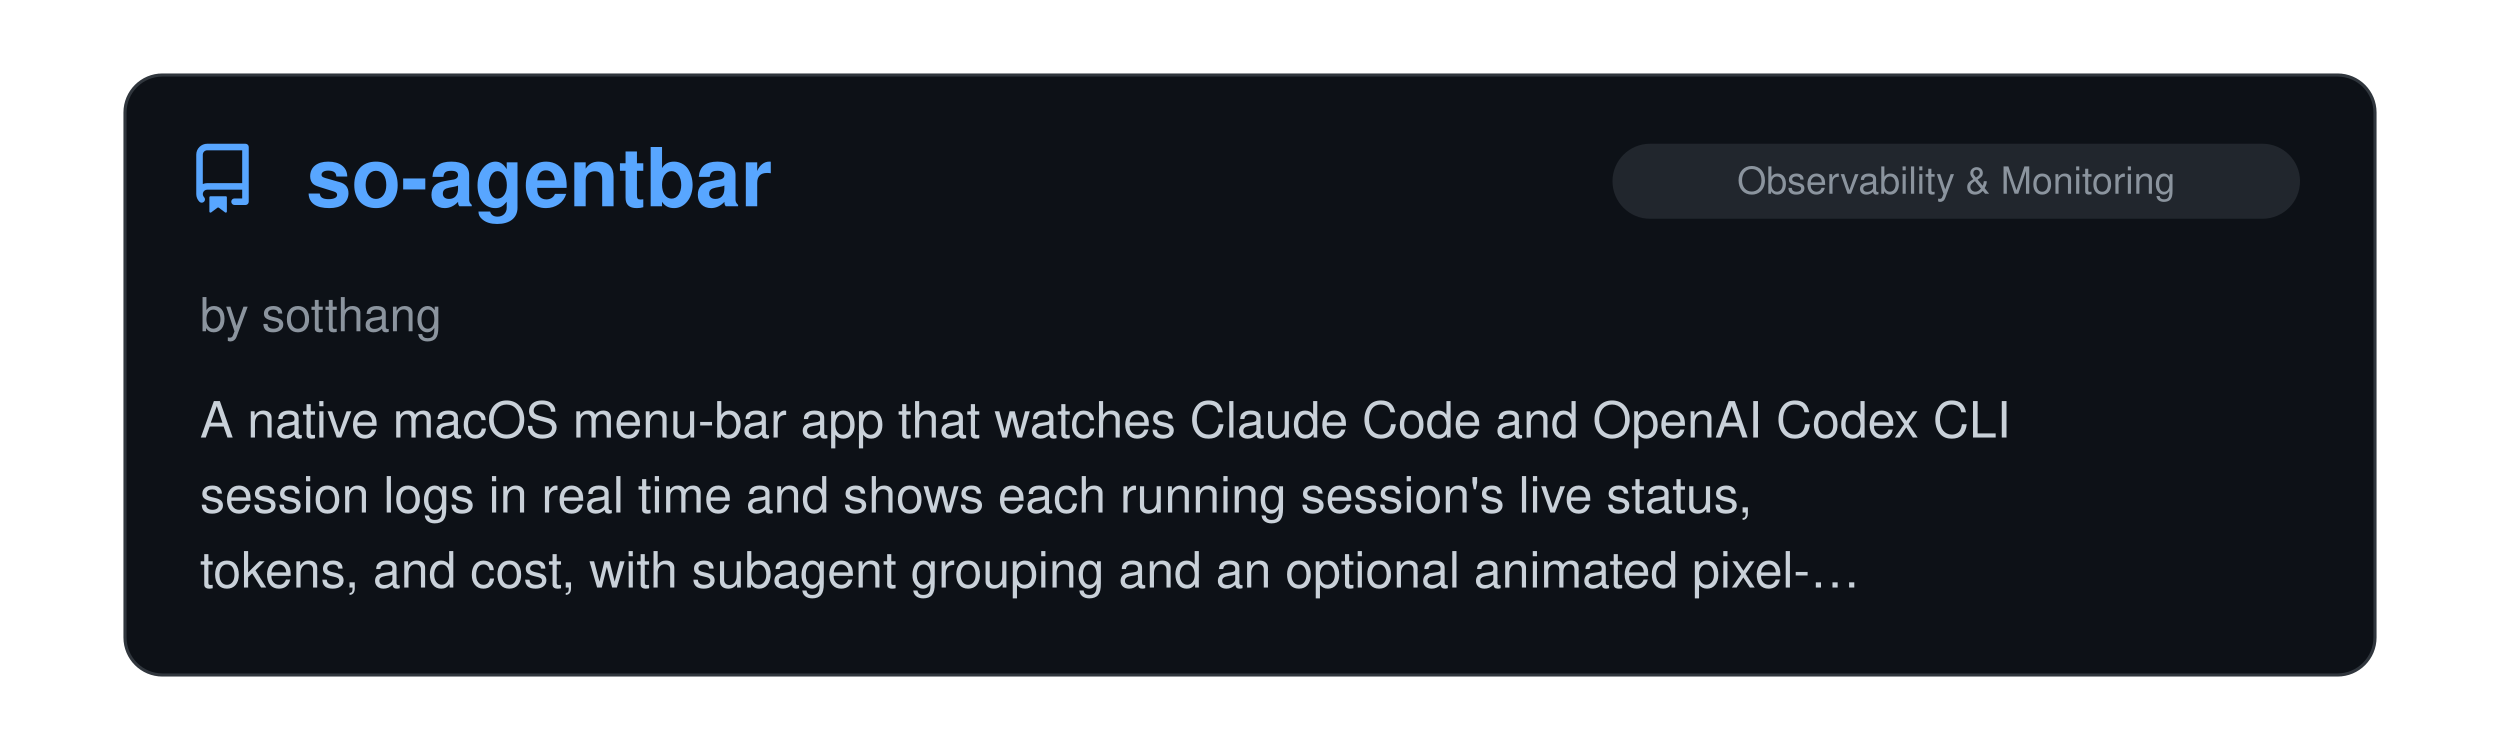
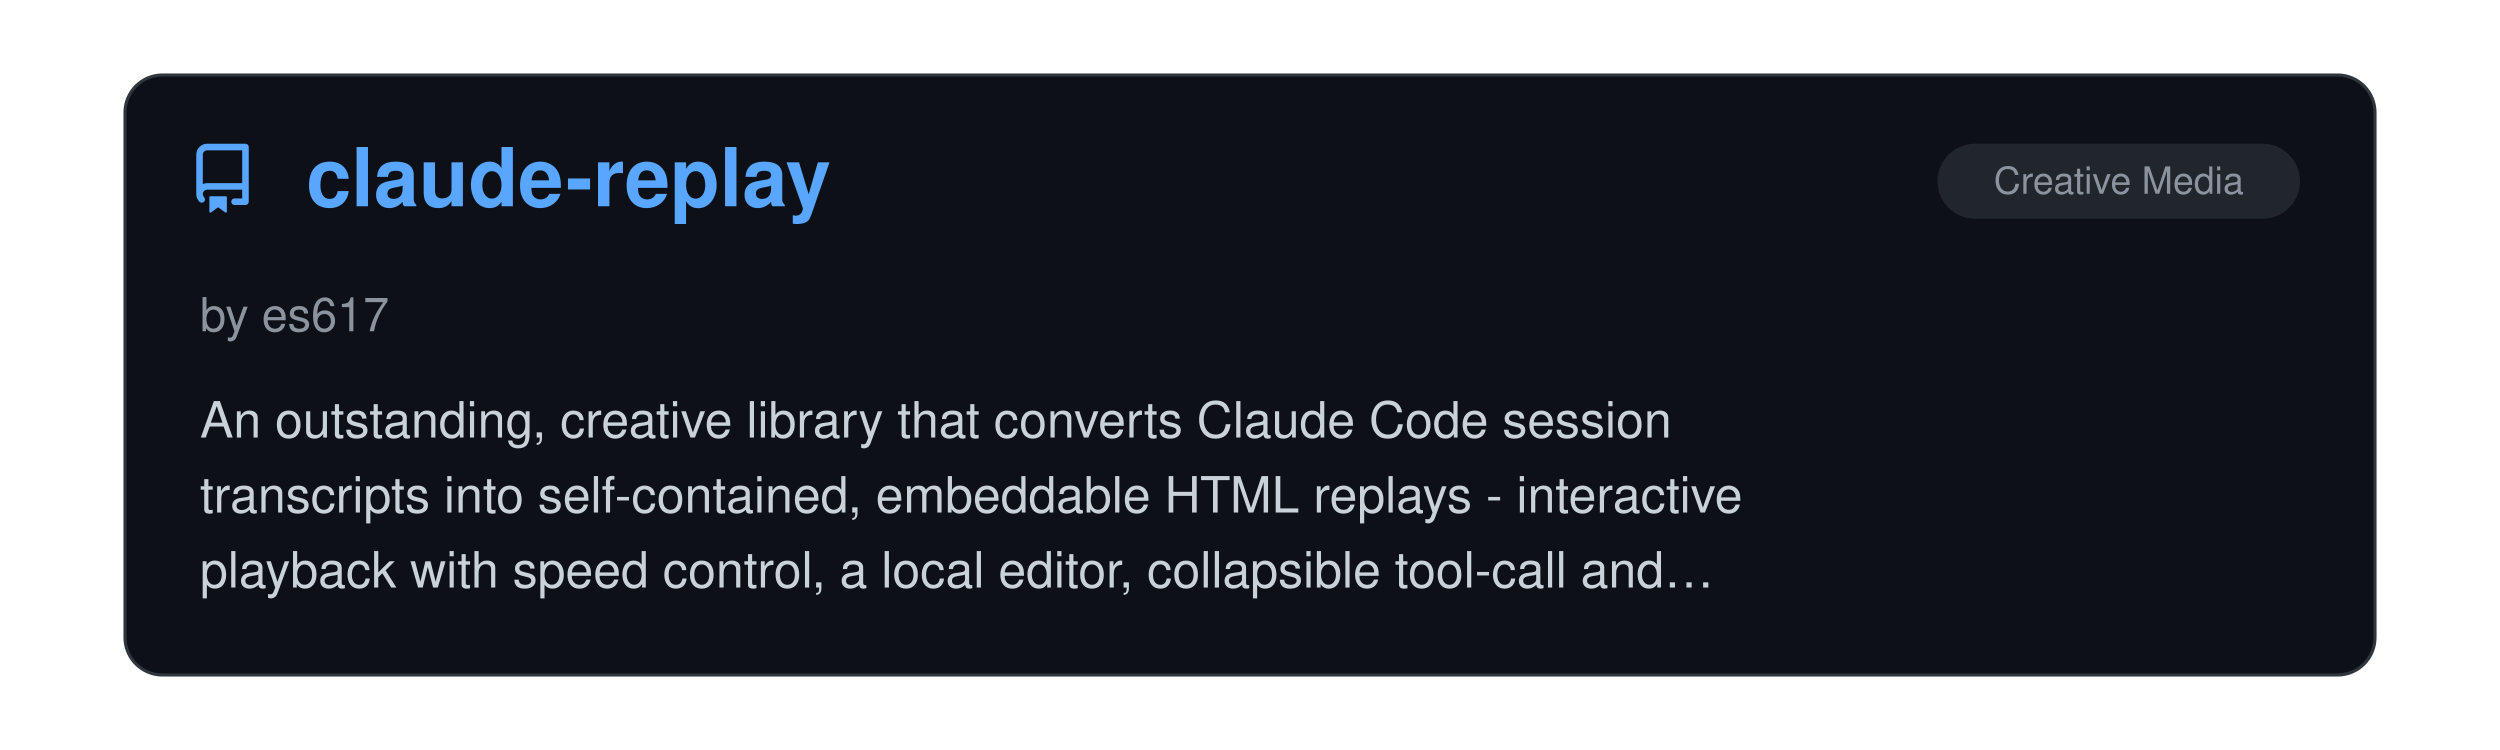
<svg xmlns="http://www.w3.org/2000/svg" viewBox="0 0 800 240" width="100%">
  <clipPath id="raClip">
    <rect x="0" y="0" width="800" height="240" />
  </clipPath>
  <g clip-path="url(#raClip)">
    <g id="raSlider">
      <animateTransform attributeName="transform" type="translate" calcMode="spline" values="0,0; 0,0; -800,0; -800,0; -1600,0; -1600,0; -2400,0; -2400,0; -3200,0; -3200,0; -4000,0; -4000,0; -4800,0" keyTimes="0; 0.15; 0.167; 0.317; 0.333; 0.483; 0.5; 0.65; 0.667; 0.817; 0.833; 0.983; 1" keySplines="0 0 1 1; 0.45 0 0.55 1; 0 0 1 1; 0.45 0 0.55 1; 0 0 1 1; 0.45 0 0.55 1; 0 0 1 1; 0.45 0 0.55 1; 0 0 1 1; 0.45 0 0.55 1; 0 0 1 1; 0.45 0 0.55 1" dur="39s" repeatCount="indefinite" />
      <g transform="translate(0, 0)">
        <rect x="40" y="24" width="720" height="192" rx="12" fill="#0d1117" stroke="#30363d" stroke-width="1" />
        <g transform="translate(60, 46) scale(1.4)" fill="#58a6ff">
          <path d="M2 2.5A2.5 2.5 0 0 1 4.5 0h8.75a.75.75 0 0 1 .75.75v12.5a.75.75 0 0 1-.75.75h-2.5a.75.75 0 0 1 0-1.5h1.75v-2h-8a1 1 0 0 0-.714 1.7.75.75 0 1 1-1.072 1.05A2.495 2.495 0 0 1 2 11.5Zm10.5-1h-8a1 1 0 0 0-1 1v6.708A2.486 2.486 0 0 1 4.5 9h8ZM5 12.25a.25.25 0 0 1 .25-.25h3.5a.25.25 0 0 1 .25.25v3.25a.25.25 0 0 1-.4.2l-1.45-1.087a.249.249 0 0 0-.3 0L5.4 15.7a.25.25 0 0 1-.4-.2Z" />
        </g>
+         <text x="98" y="66" font-family="-apple-system, BlinkMacSystemFont, 'Segoe UI', Helvetica, Arial, sans-serif" font-size="26" font-weight="700" fill="#58a6ff">claude-replay</text>
+         <rect x="620" y="46" width="116" height="24" rx="12" fill="#21262d" />
+         <text x="678.0" y="62" text-anchor="middle" font-family="-apple-system, BlinkMacSystemFont, 'Segoe UI', Helvetica, Arial, sans-serif" font-size="12" fill="#8b949e">Creative Media</text>
+         <text x="64" y="106" font-family="-apple-system, BlinkMacSystemFont, 'Segoe UI', Helvetica, Arial, sans-serif" font-size="15" fill="#8b949e">by es617</text>
+         <text x="64" y="140" font-family="-apple-system, BlinkMacSystemFont, 'Segoe UI', Helvetica, Arial, sans-serif" font-size="16" fill="#c9d1d9">An outstanding, creative library that converts Claude Code session</text>
+         <text x="64" y="164" font-family="-apple-system, BlinkMacSystemFont, 'Segoe UI', Helvetica, Arial, sans-serif" font-size="16" fill="#c9d1d9">transcripts into self-contained, embeddable HTML replays - interactive</text>
+         <text x="64" y="188" font-family="-apple-system, BlinkMacSystemFont, 'Segoe UI', Helvetica, Arial, sans-serif" font-size="16" fill="#c9d1d9">playback with speed control, a local editor, collapsible tool-call and…</text>
+       </g>
+       <g transform="translate(800, 0)">
+         <rect x="40" y="24" width="720" height="192" rx="12" fill="#0d1117" stroke="#30363d" stroke-width="1" />
+         <g transform="translate(60, 46) scale(1.4)" fill="#58a6ff">
+           <path d="M2 2.5A2.5 2.5 0 0 1 4.5 0h8.75a.75.75 0 0 1 .75.75v12.5a.75.75 0 0 1-.75.75h-2.5a.75.75 0 0 1 0-1.5h1.75v-2h-8a1 1 0 0 0-.714 1.7.75.75 0 1 1-1.072 1.05A2.495 2.495 0 0 1 2 11.5Zm10.5-1h-8a1 1 0 0 0-1 1v6.708A2.486 2.486 0 0 1 4.5 9h8ZM5 12.25a.25.25 0 0 1 .25-.25h3.5a.25.25 0 0 1 .25.25v3.25a.25.25 0 0 1-.4.2l-1.45-1.087a.249.249 0 0 0-.3 0L5.4 15.7a.25.25 0 0 1-.4-.2Z" />
+         </g>
        <text x="98" y="66" font-family="-apple-system, BlinkMacSystemFont, 'Segoe UI', Helvetica, Arial, sans-serif" font-size="26" font-weight="700" fill="#58a6ff">so-agentbar</text>
        <rect x="516" y="46" width="220" height="24" rx="12" fill="#21262d" />
        <text x="626.0" y="62" text-anchor="middle" font-family="-apple-system, BlinkMacSystemFont, 'Segoe UI', Helvetica, Arial, sans-serif" font-size="12" fill="#8b949e">Observability &amp; Monitoring</text>
        <text x="64" y="106" font-family="-apple-system, BlinkMacSystemFont, 'Segoe UI', Helvetica, Arial, sans-serif" font-size="15" fill="#8b949e">by sotthang</text>
        <text x="64" y="140" font-family="-apple-system, BlinkMacSystemFont, 'Segoe UI', Helvetica, Arial, sans-serif" font-size="16" fill="#c9d1d9">A native macOS menu-bar app that watches Claude Code and OpenAI Codex CLI</text>
        <text x="64" y="164" font-family="-apple-system, BlinkMacSystemFont, 'Segoe UI', Helvetica, Arial, sans-serif" font-size="16" fill="#c9d1d9">session logs in real time and shows each running session's live status,</text>
        <text x="64" y="188" font-family="-apple-system, BlinkMacSystemFont, 'Segoe UI', Helvetica, Arial, sans-serif" font-size="16" fill="#c9d1d9">tokens, and cost, with subagent grouping and an optional animated pixel-…</text>
      </g>
-       <g transform="translate(800, 0)">
+       <g transform="translate(1600, 0)">
        <rect x="40" y="24" width="720" height="192" rx="12" fill="#0d1117" stroke="#30363d" stroke-width="1" />
        <g transform="translate(60, 46) scale(1.4)" fill="#58a6ff">
          <path d="M2 2.5A2.5 2.5 0 0 1 4.5 0h8.75a.75.75 0 0 1 .75.75v12.5a.75.75 0 0 1-.75.75h-2.5a.75.75 0 0 1 0-1.5h1.75v-2h-8a1 1 0 0 0-.714 1.7.75.75 0 1 1-1.072 1.05A2.495 2.495 0 0 1 2 11.5Zm10.5-1h-8a1 1 0 0 0-1 1v6.708A2.486 2.486 0 0 1 4.5 9h8ZM5 12.25a.25.25 0 0 1 .25-.25h3.5a.25.25 0 0 1 .25.25v3.25a.25.25 0 0 1-.4.2l-1.45-1.087a.249.249 0 0 0-.3 0L5.4 15.7a.25.25 0 0 1-.4-.2Z" />
        </g>
        <text x="98" y="66" font-family="-apple-system, BlinkMacSystemFont, 'Segoe UI', Helvetica, Arial, sans-serif" font-size="26" font-weight="700" fill="#58a6ff">ClaudeBar</text>
        <rect x="516" y="46" width="220" height="24" rx="12" fill="#21262d" />
        <text x="626.0" y="62" text-anchor="middle" font-family="-apple-system, BlinkMacSystemFont, 'Segoe UI', Helvetica, Arial, sans-serif" font-size="12" fill="#8b949e">Observability &amp; Monitoring</text>
        <text x="64" y="106" font-family="-apple-system, BlinkMacSystemFont, 'Segoe UI', Helvetica, Arial, sans-serif" font-size="15" fill="#8b949e">by tddworks</text>
        <text x="64" y="140" font-family="-apple-system, BlinkMacSystemFont, 'Segoe UI', Helvetica, Arial, sans-serif" font-size="16" fill="#c9d1d9">A macOS menu-bar app that surfaces remaining usage quota for Claude,</text>
        <text x="64" y="164" font-family="-apple-system, BlinkMacSystemFont, 'Segoe UI', Helvetica, Arial, sans-serif" font-size="16" fill="#c9d1d9">Codex, Gemini, Copilot, and other AI coding providers at a glance, with</text>
        <text x="64" y="188" font-family="-apple-system, BlinkMacSystemFont, 'Segoe UI', Helvetica, Arial, sans-serif" font-size="16" fill="#c9d1d9">burn-rate, dollar-balance, and reset-countdown indicators plus a…</text>
      </g>
-       <g transform="translate(1600, 0)">
+       <g transform="translate(2400, 0)">
        <rect x="40" y="24" width="720" height="192" rx="12" fill="#0d1117" stroke="#30363d" stroke-width="1" />
        <g transform="translate(60, 46) scale(1.4)" fill="#58a6ff">
          <path d="M2 2.5A2.5 2.5 0 0 1 4.5 0h8.75a.75.75 0 0 1 .75.75v12.5a.75.75 0 0 1-.75.75h-2.5a.75.75 0 0 1 0-1.5h1.75v-2h-8a1 1 0 0 0-.714 1.7.75.75 0 1 1-1.072 1.05A2.495 2.495 0 0 1 2 11.5Zm10.5-1h-8a1 1 0 0 0-1 1v6.708A2.486 2.486 0 0 1 4.5 9h8ZM5 12.25a.25.25 0 0 1 .25-.25h3.5a.25.25 0 0 1 .25.25v3.25a.25.25 0 0 1-.4.2l-1.45-1.087a.249.249 0 0 0-.3 0L5.4 15.7a.25.25 0 0 1-.4-.2Z" />
        </g>
        <text x="98" y="66" font-family="-apple-system, BlinkMacSystemFont, 'Segoe UI', Helvetica, Arial, sans-serif" font-size="26" font-weight="700" fill="#58a6ff">claude-status-bar</text>
        <rect x="516" y="46" width="220" height="24" rx="12" fill="#21262d" />
        <text x="626.0" y="62" text-anchor="middle" font-family="-apple-system, BlinkMacSystemFont, 'Segoe UI', Helvetica, Arial, sans-serif" font-size="12" fill="#8b949e">Observability &amp; Monitoring</text>
        <text x="64" y="106" font-family="-apple-system, BlinkMacSystemFont, 'Segoe UI', Helvetica, Arial, sans-serif" font-size="15" fill="#8b949e">by mick</text>
        <text x="64" y="140" font-family="-apple-system, BlinkMacSystemFont, 'Segoe UI', Helvetica, Arial, sans-serif" font-size="16" fill="#c9d1d9">A tiny, hook-driven macOS menu-bar indicator of Claude Code's live turn</text>
        <text x="64" y="164" font-family="-apple-system, BlinkMacSystemFont, 'Segoe UI', Helvetica, Arial, sans-serif" font-size="16" fill="#c9d1d9">status — an animated icon while thinking or running a tool, a dot when</text>
        <text x="64" y="188" font-family="-apple-system, BlinkMacSystemFont, 'Segoe UI', Helvetica, Arial, sans-serif" font-size="16" fill="#c9d1d9">awaiting permission, and an elapsed-turn timer — aggregated across…</text>
      </g>
-       <g transform="translate(2400, 0)">
+       <g transform="translate(3200, 0)">
        <rect x="40" y="24" width="720" height="192" rx="12" fill="#0d1117" stroke="#30363d" stroke-width="1" />
        <g transform="translate(60, 46) scale(1.4)" fill="#58a6ff">
          <path d="M2 2.5A2.5 2.5 0 0 1 4.5 0h8.75a.75.75 0 0 1 .75.75v12.5a.75.75 0 0 1-.75.75h-2.5a.75.75 0 0 1 0-1.5h1.75v-2h-8a1 1 0 0 0-.714 1.7.75.75 0 1 1-1.072 1.05A2.495 2.495 0 0 1 2 11.5Zm10.5-1h-8a1 1 0 0 0-1 1v6.708A2.486 2.486 0 0 1 4.5 9h8ZM5 12.25a.25.25 0 0 1 .25-.25h3.5a.25.25 0 0 1 .25.25v3.25a.25.25 0 0 1-.4.2l-1.45-1.087a.249.249 0 0 0-.3 0L5.4 15.7a.25.25 0 0 1-.4-.2Z" />
        </g>
        <text x="98" y="66" font-family="-apple-system, BlinkMacSystemFont, 'Segoe UI', Helvetica, Arial, sans-serif" font-size="26" font-weight="700" fill="#58a6ff">claude-control</text>
        <rect x="516" y="46" width="220" height="24" rx="12" fill="#21262d" />
        <text x="626.0" y="62" text-anchor="middle" font-family="-apple-system, BlinkMacSystemFont, 'Segoe UI', Helvetica, Arial, sans-serif" font-size="12" fill="#8b949e">Observability &amp; Monitoring</text>
        <text x="64" y="106" font-family="-apple-system, BlinkMacSystemFont, 'Segoe UI', Helvetica, Arial, sans-serif" font-size="15" fill="#8b949e">by Sverrir Sigurdsson</text>
        <text x="64" y="140" font-family="-apple-system, BlinkMacSystemFont, 'Segoe UI', Helvetica, Arial, sans-serif" font-size="16" fill="#c9d1d9">A native macOS Electron dashboard that auto-discovers running Claude Code</text>
        <text x="64" y="164" font-family="-apple-system, BlinkMacSystemFont, 'Segoe UI', Helvetica, Arial, sans-serif" font-size="16" fill="#c9d1d9">CLI sessions and shows live per-session status, git changes, PR checks,</text>
        <text x="64" y="188" font-family="-apple-system, BlinkMacSystemFont, 'Segoe UI', Helvetica, Arial, sans-serif" font-size="16" fill="#c9d1d9">and conversation previews across repos and worktrees — and can focus, send…</text>
      </g>
-       <g transform="translate(3200, 0)">
+       <g transform="translate(4000, 0)">
        <rect x="40" y="24" width="720" height="192" rx="12" fill="#0d1117" stroke="#30363d" stroke-width="1" />
        <g transform="translate(60, 46) scale(1.4)" fill="#58a6ff">
          <path d="M2 2.5A2.5 2.5 0 0 1 4.5 0h8.75a.75.75 0 0 1 .75.75v12.5a.75.75 0 0 1-.75.75h-2.5a.75.75 0 0 1 0-1.5h1.75v-2h-8a1 1 0 0 0-.714 1.7.75.75 0 1 1-1.072 1.05A2.495 2.495 0 0 1 2 11.5Zm10.5-1h-8a1 1 0 0 0-1 1v6.708A2.486 2.486 0 0 1 4.5 9h8ZM5 12.25a.25.25 0 0 1 .25-.25h3.5a.25.25 0 0 1 .25.25v3.25a.25.25 0 0 1-.4.2l-1.45-1.087a.249.249 0 0 0-.3 0L5.4 15.7a.25.25 0 0 1-.4-.2Z" />
        </g>
        <text x="98" y="66" font-family="-apple-system, BlinkMacSystemFont, 'Segoe UI', Helvetica, Arial, sans-serif" font-size="26" font-weight="700" fill="#58a6ff">Claude Status</text>
        <rect x="516" y="46" width="220" height="24" rx="12" fill="#21262d" />
        <text x="626.0" y="62" text-anchor="middle" font-family="-apple-system, BlinkMacSystemFont, 'Segoe UI', Helvetica, Arial, sans-serif" font-size="12" fill="#8b949e">Observability &amp; Monitoring</text>
        <text x="64" y="106" font-family="-apple-system, BlinkMacSystemFont, 'Segoe UI', Helvetica, Arial, sans-serif" font-size="15" fill="#8b949e">by Gavin M. Roy</text>
        <text x="64" y="140" font-family="-apple-system, BlinkMacSystemFont, 'Segoe UI', Helvetica, Arial, sans-serif" font-size="16" fill="#c9d1d9">A native macOS menu-bar app with desktop widgets showing the live state of</text>
        <text x="64" y="164" font-family="-apple-system, BlinkMacSystemFont, 'Segoe UI', Helvetica, Arial, sans-serif" font-size="16" fill="#c9d1d9">every running Claude Code session — active, waiting-for-input, compacting,</text>
        <text x="64" y="188" font-family="-apple-system, BlinkMacSystemFont, 'Segoe UI', Helvetica, Arial, sans-serif" font-size="16" fill="#c9d1d9">or idle — across many terminals and IDEs, with one-click focus to any…</text>
      </g>
-       <g transform="translate(4000, 0)">
-         <rect x="40" y="24" width="720" height="192" rx="12" fill="#0d1117" stroke="#30363d" stroke-width="1" />
-         <g transform="translate(60, 46) scale(1.4)" fill="#58a6ff">
-           <path d="M2 2.5A2.5 2.5 0 0 1 4.5 0h8.75a.75.75 0 0 1 .75.75v12.5a.75.75 0 0 1-.75.75h-2.5a.75.75 0 0 1 0-1.5h1.75v-2h-8a1 1 0 0 0-.714 1.7.75.75 0 1 1-1.072 1.05A2.495 2.495 0 0 1 2 11.5Zm10.5-1h-8a1 1 0 0 0-1 1v6.708A2.486 2.486 0 0 1 4.5 9h8ZM5 12.25a.25.25 0 0 1 .25-.25h3.5a.25.25 0 0 1 .25.25v3.25a.25.25 0 0 1-.4.2l-1.45-1.087a.249.249 0 0 0-.3 0L5.4 15.7a.25.25 0 0 1-.4-.2Z" />
-         </g>
-         <text x="98" y="66" font-family="-apple-system, BlinkMacSystemFont, 'Segoe UI', Helvetica, Arial, sans-serif" font-size="26" font-weight="700" fill="#58a6ff">ccusage</text>
-         <rect x="516" y="46" width="220" height="24" rx="12" fill="#21262d" />
-         <text x="626.0" y="62" text-anchor="middle" font-family="-apple-system, BlinkMacSystemFont, 'Segoe UI', Helvetica, Arial, sans-serif" font-size="12" fill="#8b949e">Observability &amp; Monitoring</text>
-         <text x="64" y="106" font-family="-apple-system, BlinkMacSystemFont, 'Segoe UI', Helvetica, Arial, sans-serif" font-size="15" fill="#8b949e">by ryoppippi</text>
-         <text x="64" y="140" font-family="-apple-system, BlinkMacSystemFont, 'Segoe UI', Helvetica, Arial, sans-serif" font-size="16" fill="#c9d1d9">A zero-install CLI (npx ccusage) that analyzes Claude Code token usage and</text>
-         <text x="64" y="164" font-family="-apple-system, BlinkMacSystemFont, 'Segoe UI', Helvetica, Arial, sans-serif" font-size="16" fill="#c9d1d9">cost from local JSONL logs — daily, monthly, per-session, and 5-hour-block</text>
-         <text x="64" y="188" font-family="-apple-system, BlinkMacSystemFont, 'Segoe UI', Helvetica, Arial, sans-serif" font-size="16" fill="#c9d1d9">breakdowns, a live monitoring mode, and per-model cost estimates. Runs…</text>
-       </g>
      <g transform="translate(4800, 0)">
        <rect x="40" y="24" width="720" height="192" rx="12" fill="#0d1117" stroke="#30363d" stroke-width="1" />
        <g transform="translate(60, 46) scale(1.4)" fill="#58a6ff">
          <path d="M2 2.5A2.5 2.5 0 0 1 4.5 0h8.75a.75.75 0 0 1 .75.75v12.5a.75.75 0 0 1-.75.75h-2.5a.75.75 0 0 1 0-1.5h1.75v-2h-8a1 1 0 0 0-.714 1.7.75.75 0 1 1-1.072 1.05A2.495 2.495 0 0 1 2 11.5Zm10.5-1h-8a1 1 0 0 0-1 1v6.708A2.486 2.486 0 0 1 4.5 9h8ZM5 12.25a.25.25 0 0 1 .25-.25h3.5a.25.25 0 0 1 .25.25v3.25a.25.25 0 0 1-.4.2l-1.45-1.087a.249.249 0 0 0-.3 0L5.4 15.7a.25.25 0 0 1-.4-.2Z" />
        </g>
-         <text x="98" y="66" font-family="-apple-system, BlinkMacSystemFont, 'Segoe UI', Helvetica, Arial, sans-serif" font-size="26" font-weight="700" fill="#58a6ff">so-agentbar</text>
-         <rect x="516" y="46" width="220" height="24" rx="12" fill="#21262d" />
-         <text x="626.0" y="62" text-anchor="middle" font-family="-apple-system, BlinkMacSystemFont, 'Segoe UI', Helvetica, Arial, sans-serif" font-size="12" fill="#8b949e">Observability &amp; Monitoring</text>
-         <text x="64" y="106" font-family="-apple-system, BlinkMacSystemFont, 'Segoe UI', Helvetica, Arial, sans-serif" font-size="15" fill="#8b949e">by sotthang</text>
-         <text x="64" y="140" font-family="-apple-system, BlinkMacSystemFont, 'Segoe UI', Helvetica, Arial, sans-serif" font-size="16" fill="#c9d1d9">A native macOS menu-bar app that watches Claude Code and OpenAI Codex CLI</text>
-         <text x="64" y="164" font-family="-apple-system, BlinkMacSystemFont, 'Segoe UI', Helvetica, Arial, sans-serif" font-size="16" fill="#c9d1d9">session logs in real time and shows each running session's live status,</text>
-         <text x="64" y="188" font-family="-apple-system, BlinkMacSystemFont, 'Segoe UI', Helvetica, Arial, sans-serif" font-size="16" fill="#c9d1d9">tokens, and cost, with subagent grouping and an optional animated pixel-…</text>
+         <text x="98" y="66" font-family="-apple-system, BlinkMacSystemFont, 'Segoe UI', Helvetica, Arial, sans-serif" font-size="26" font-weight="700" fill="#58a6ff">claude-replay</text>
+         <rect x="620" y="46" width="116" height="24" rx="12" fill="#21262d" />
+         <text x="678.0" y="62" text-anchor="middle" font-family="-apple-system, BlinkMacSystemFont, 'Segoe UI', Helvetica, Arial, sans-serif" font-size="12" fill="#8b949e">Creative Media</text>
+         <text x="64" y="106" font-family="-apple-system, BlinkMacSystemFont, 'Segoe UI', Helvetica, Arial, sans-serif" font-size="15" fill="#8b949e">by es617</text>
+         <text x="64" y="140" font-family="-apple-system, BlinkMacSystemFont, 'Segoe UI', Helvetica, Arial, sans-serif" font-size="16" fill="#c9d1d9">An outstanding, creative library that converts Claude Code session</text>
+         <text x="64" y="164" font-family="-apple-system, BlinkMacSystemFont, 'Segoe UI', Helvetica, Arial, sans-serif" font-size="16" fill="#c9d1d9">transcripts into self-contained, embeddable HTML replays - interactive</text>
+         <text x="64" y="188" font-family="-apple-system, BlinkMacSystemFont, 'Segoe UI', Helvetica, Arial, sans-serif" font-size="16" fill="#c9d1d9">playback with speed control, a local editor, collapsible tool-call and…</text>
      </g>
    </g>
  </g>
</svg>
